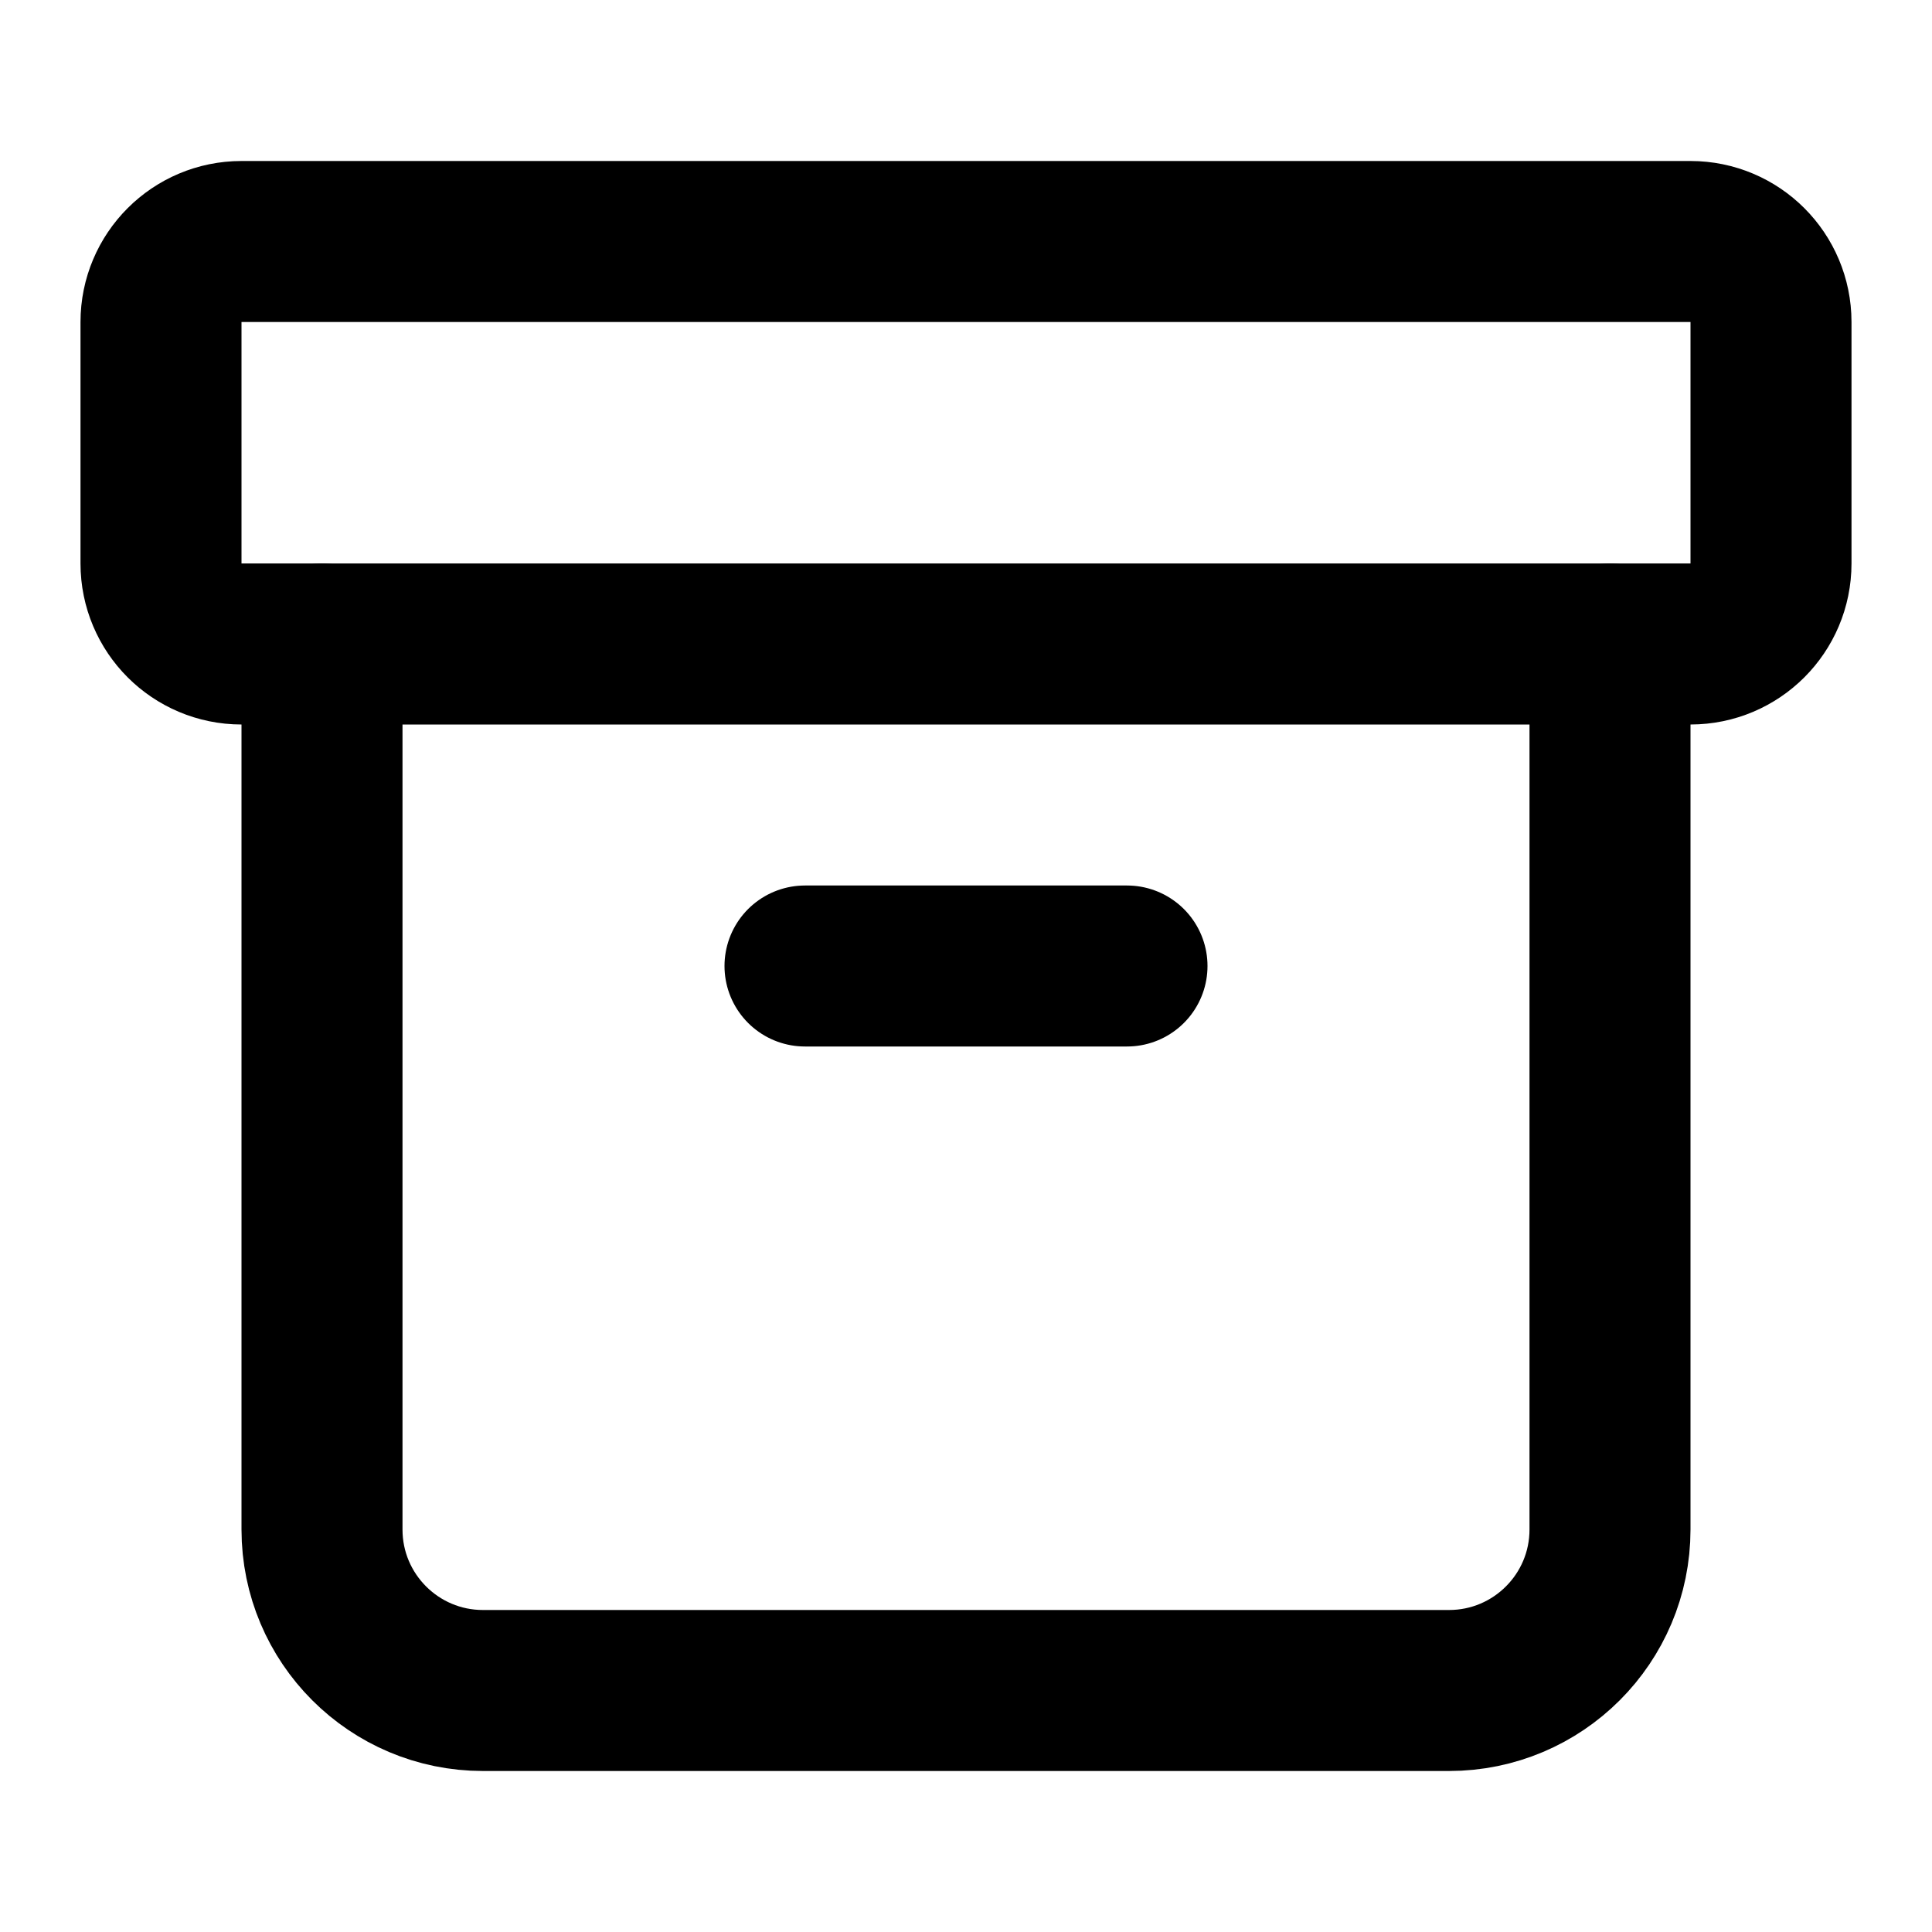
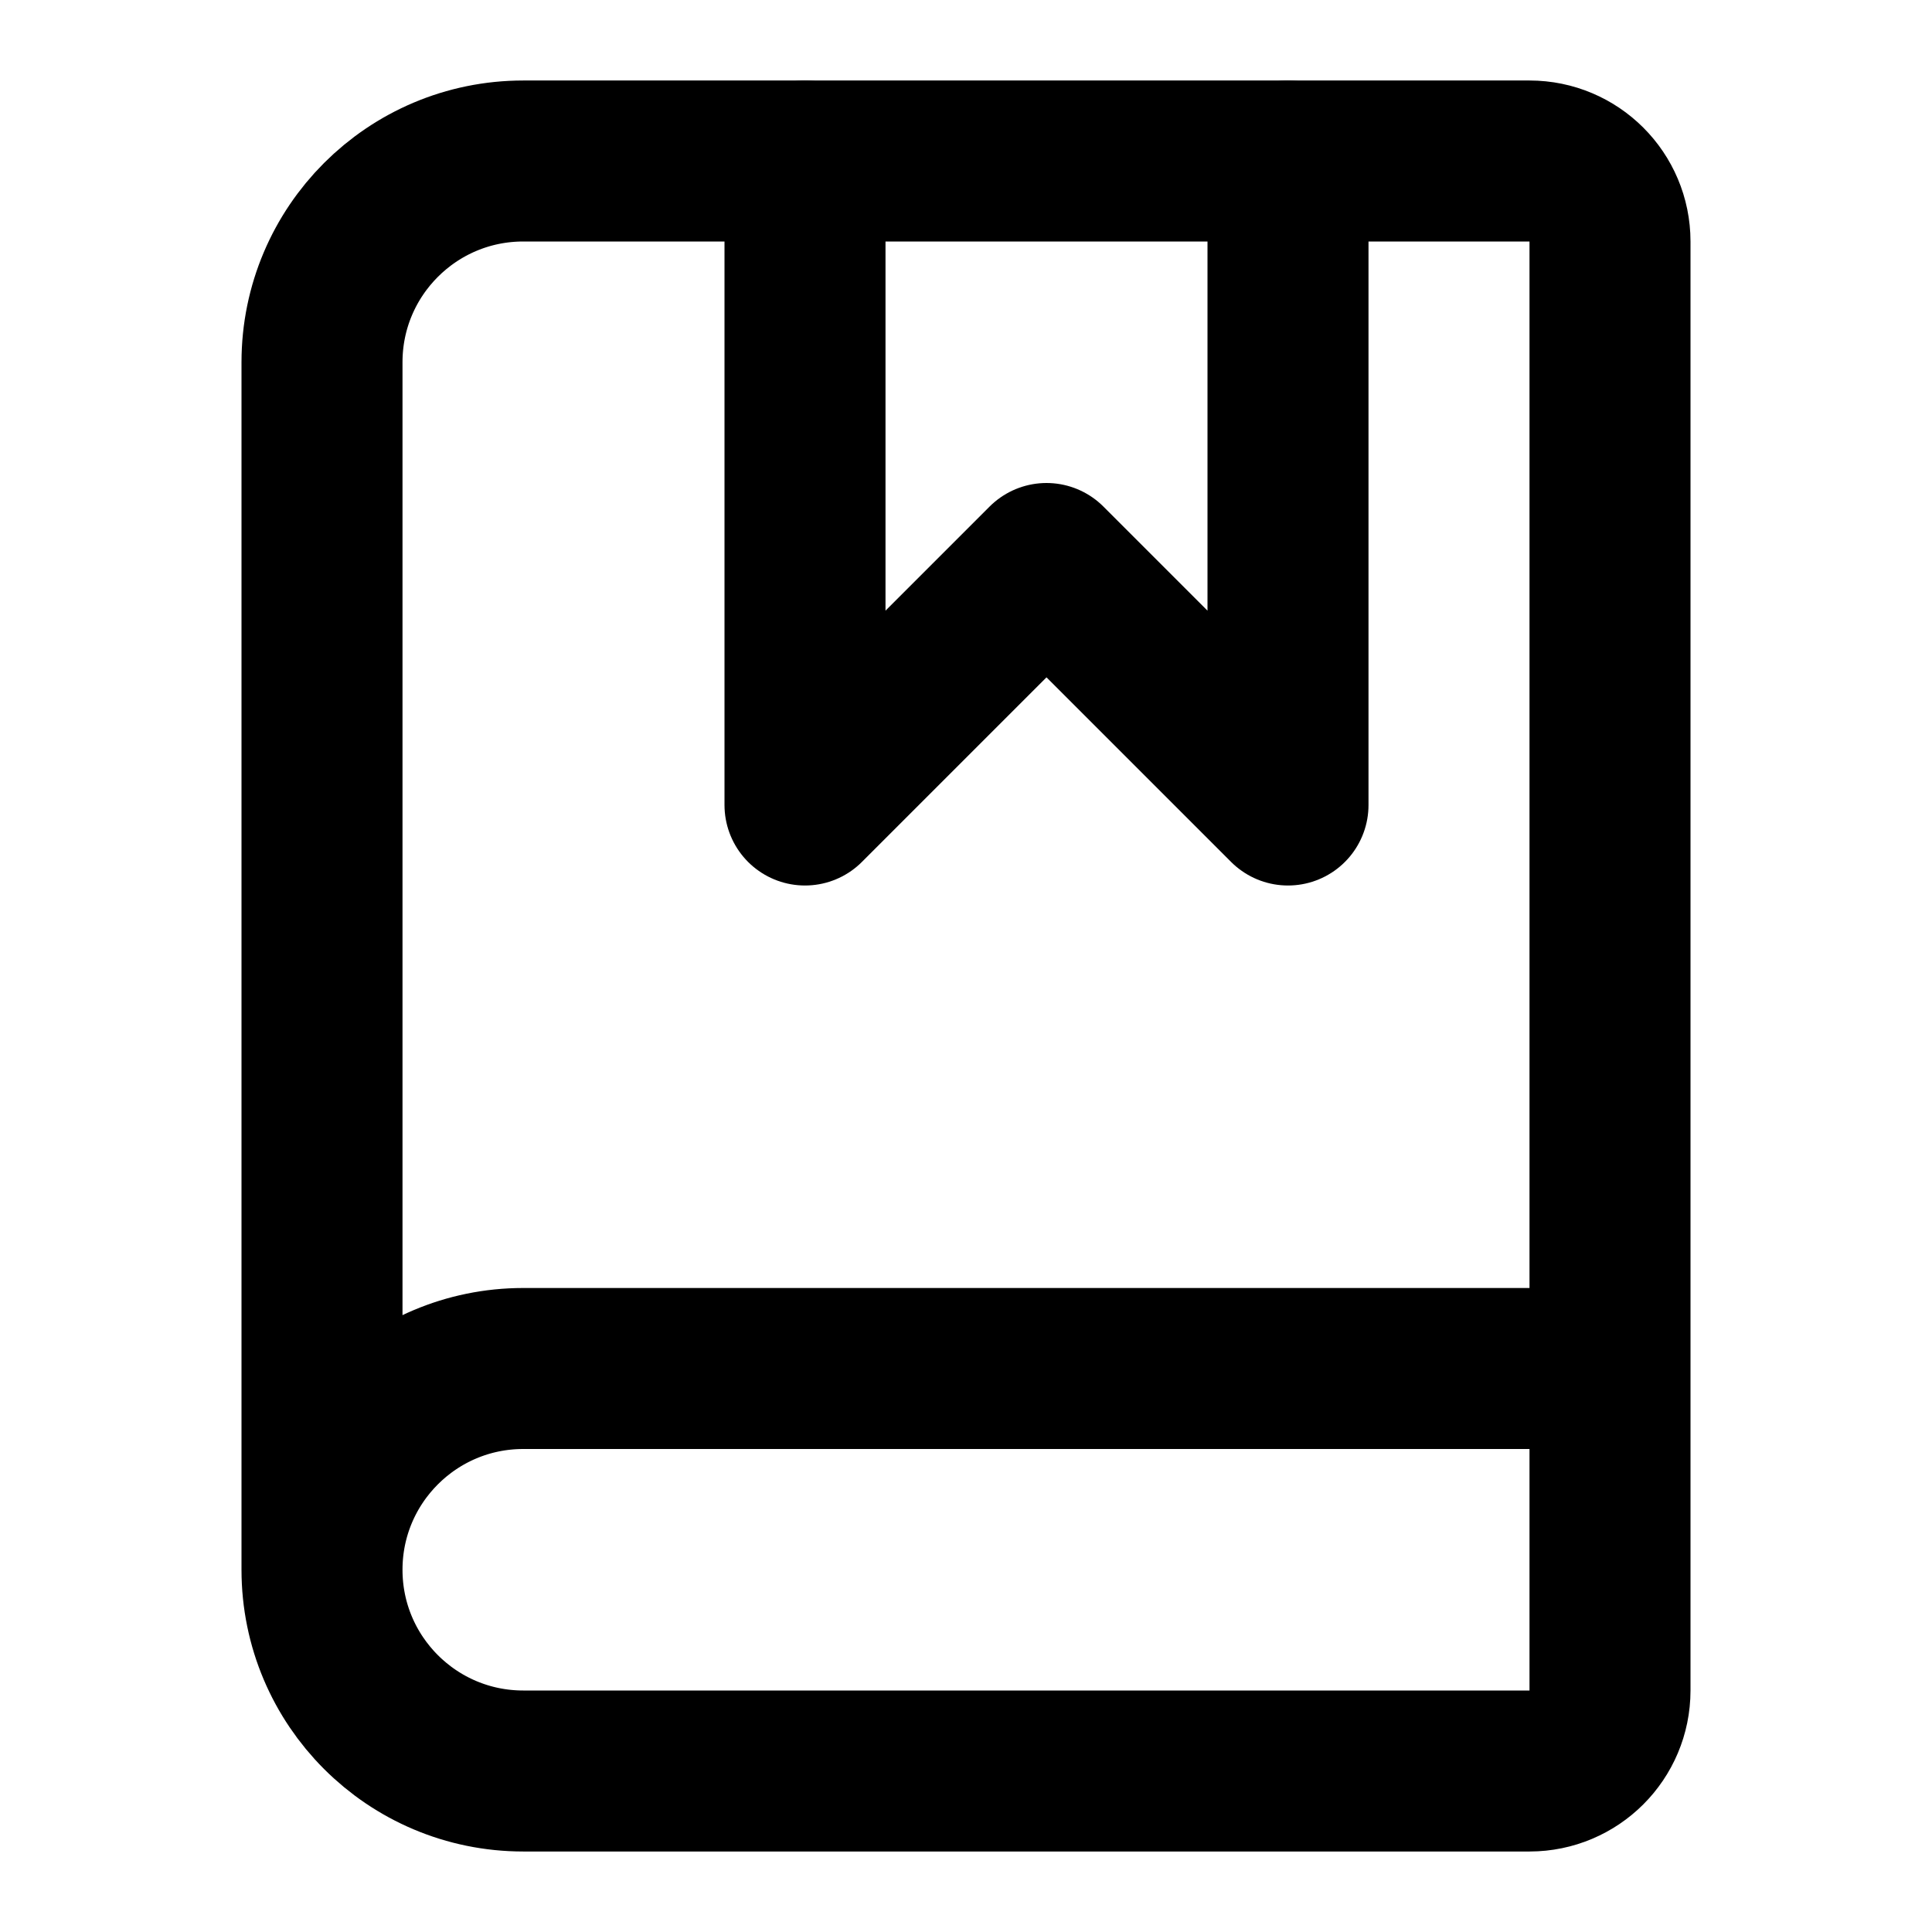
<svg xmlns="http://www.w3.org/2000/svg" viewBox="0 0 24 24" fill="none" stroke="currentColor" stroke-width="2" stroke-linecap="round" stroke-linejoin="round">
-   <rect width="20" height="5" x="2" y="3" rx="1" />
-   <path d="M4 8v11a2 2 0 0 0 2 2h12a2 2 0 0 0 2-2V8" />
-   <path d="M10 12h4" />
+   <path d="M10 2v8l3-3 3 3V2" />
+   <path d="M4 19.5v-15A2.5 2.5 0 0 1 6.5 2H19a1 1 0 0 1 1 1v18a1 1 0 0 1-1 1H6.5a1 1 0 0 1 0-5H20" />
</svg>
